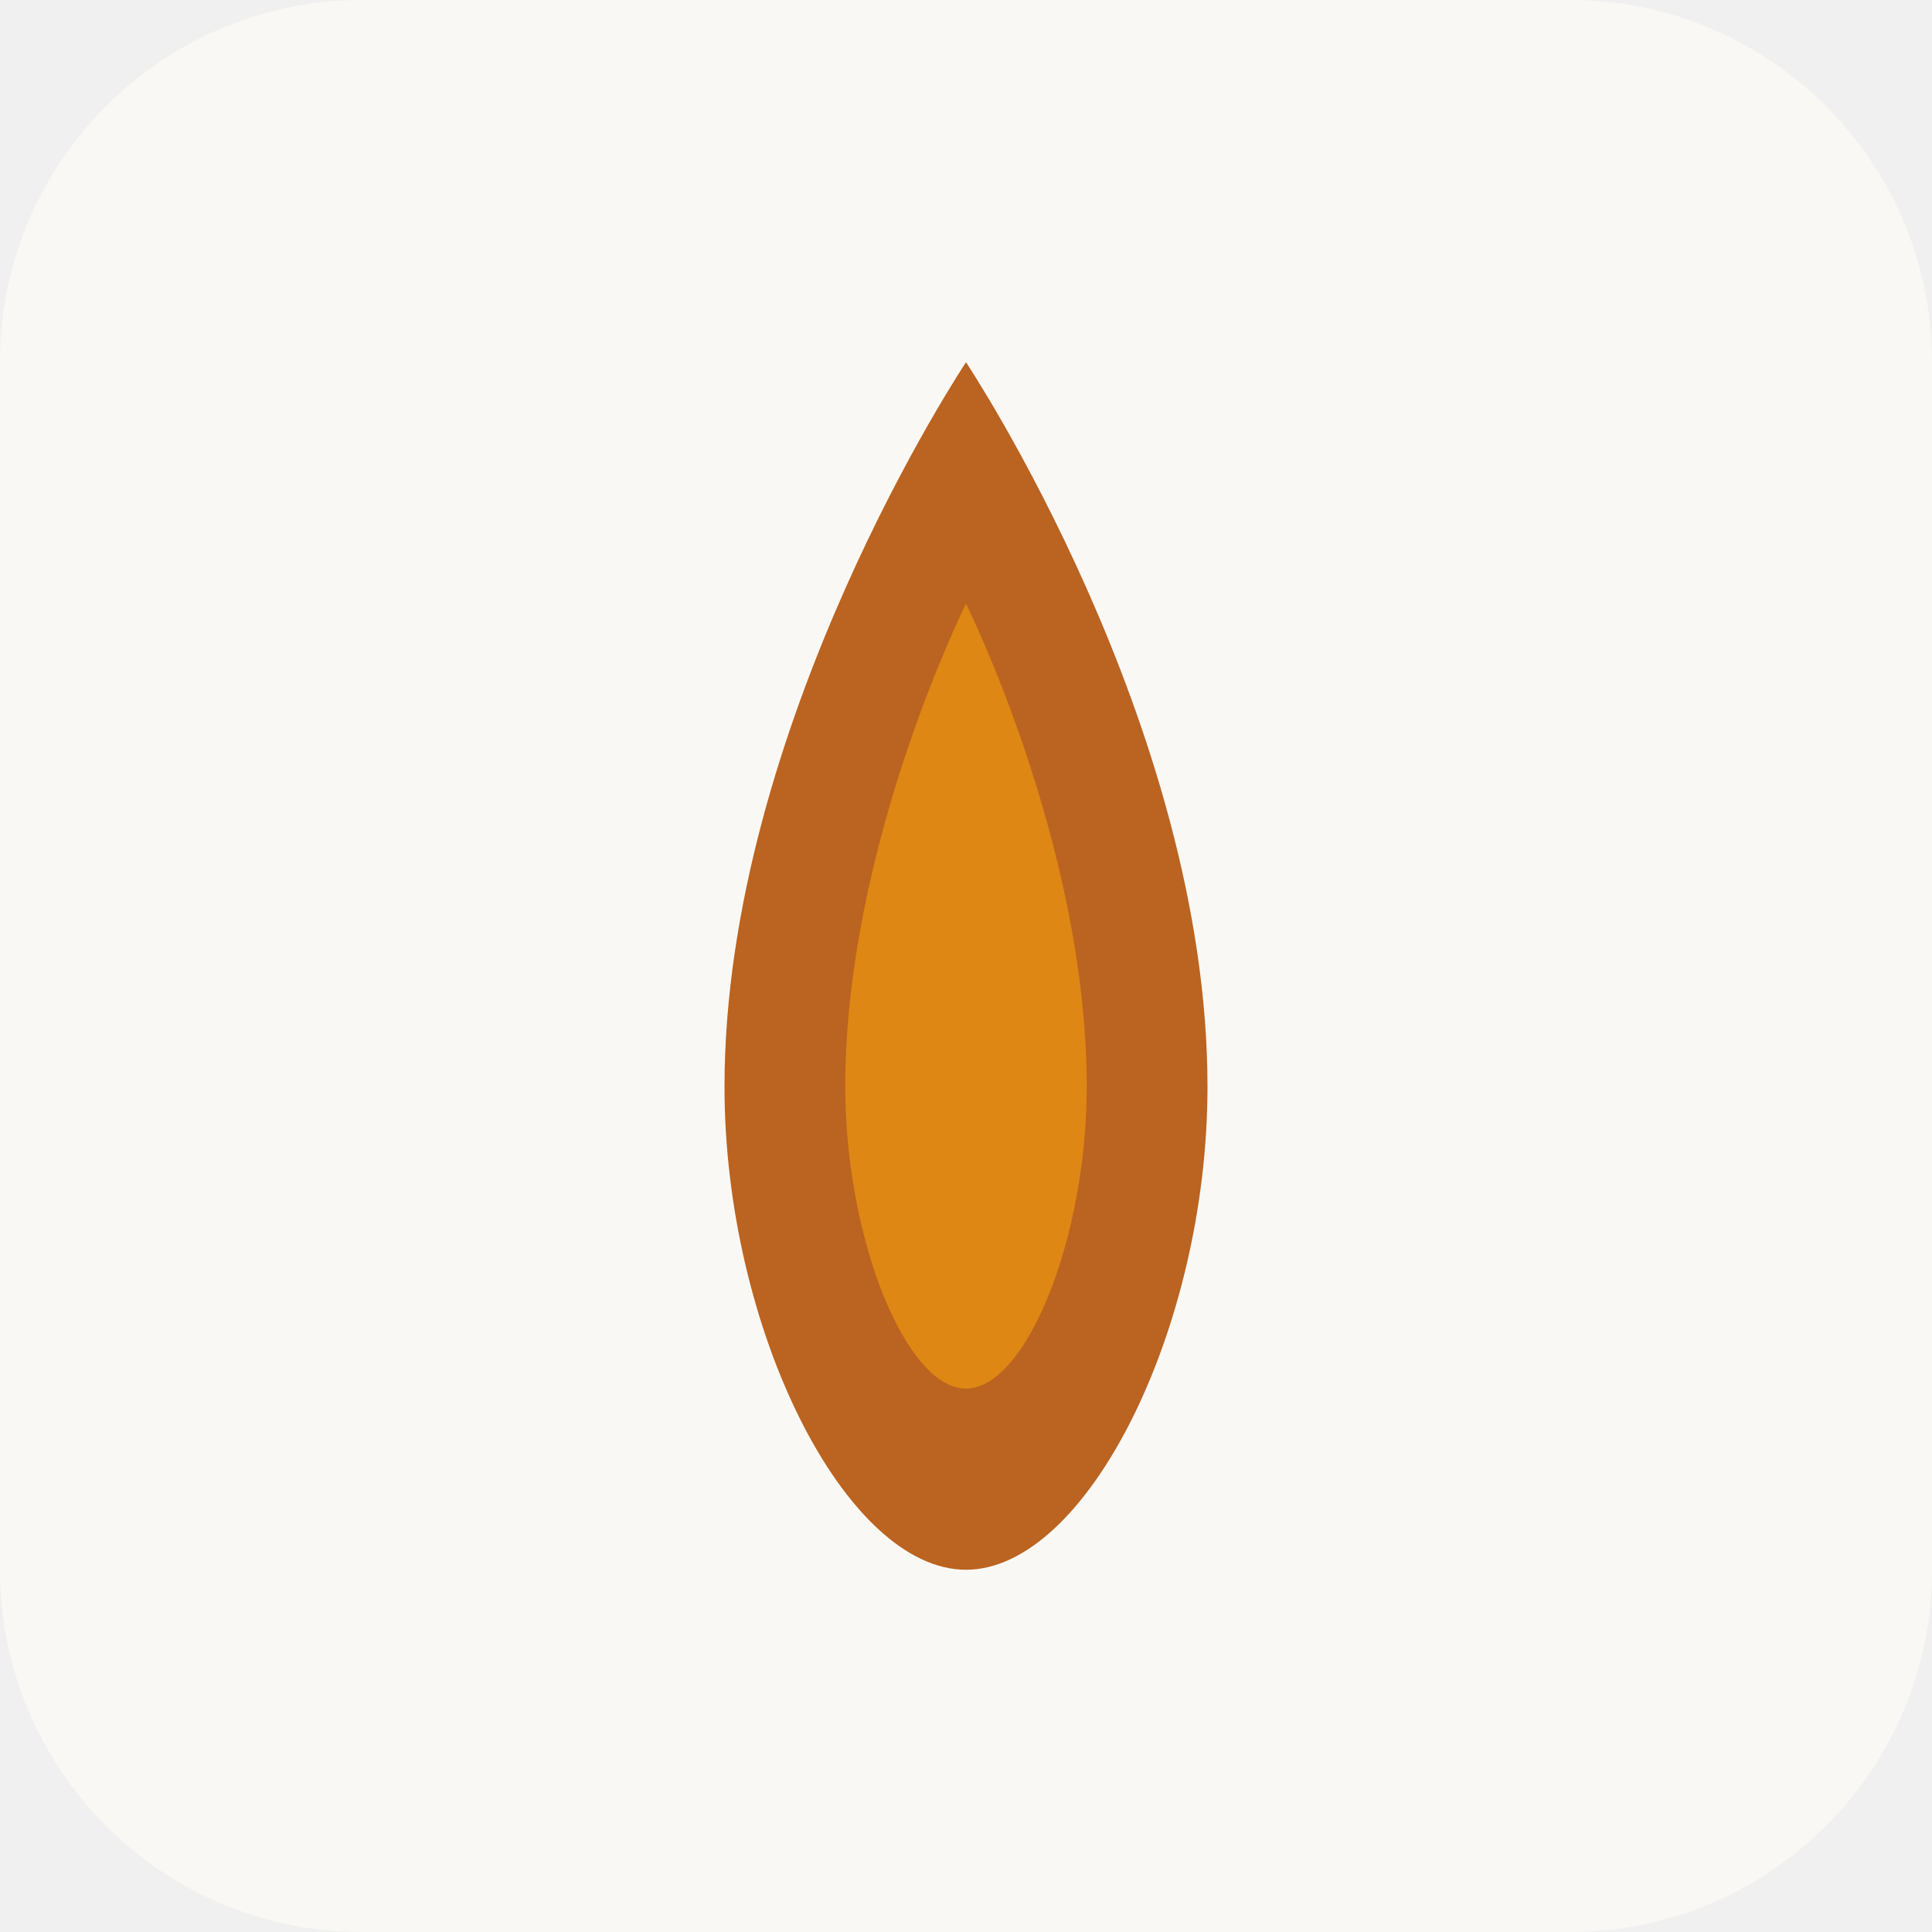
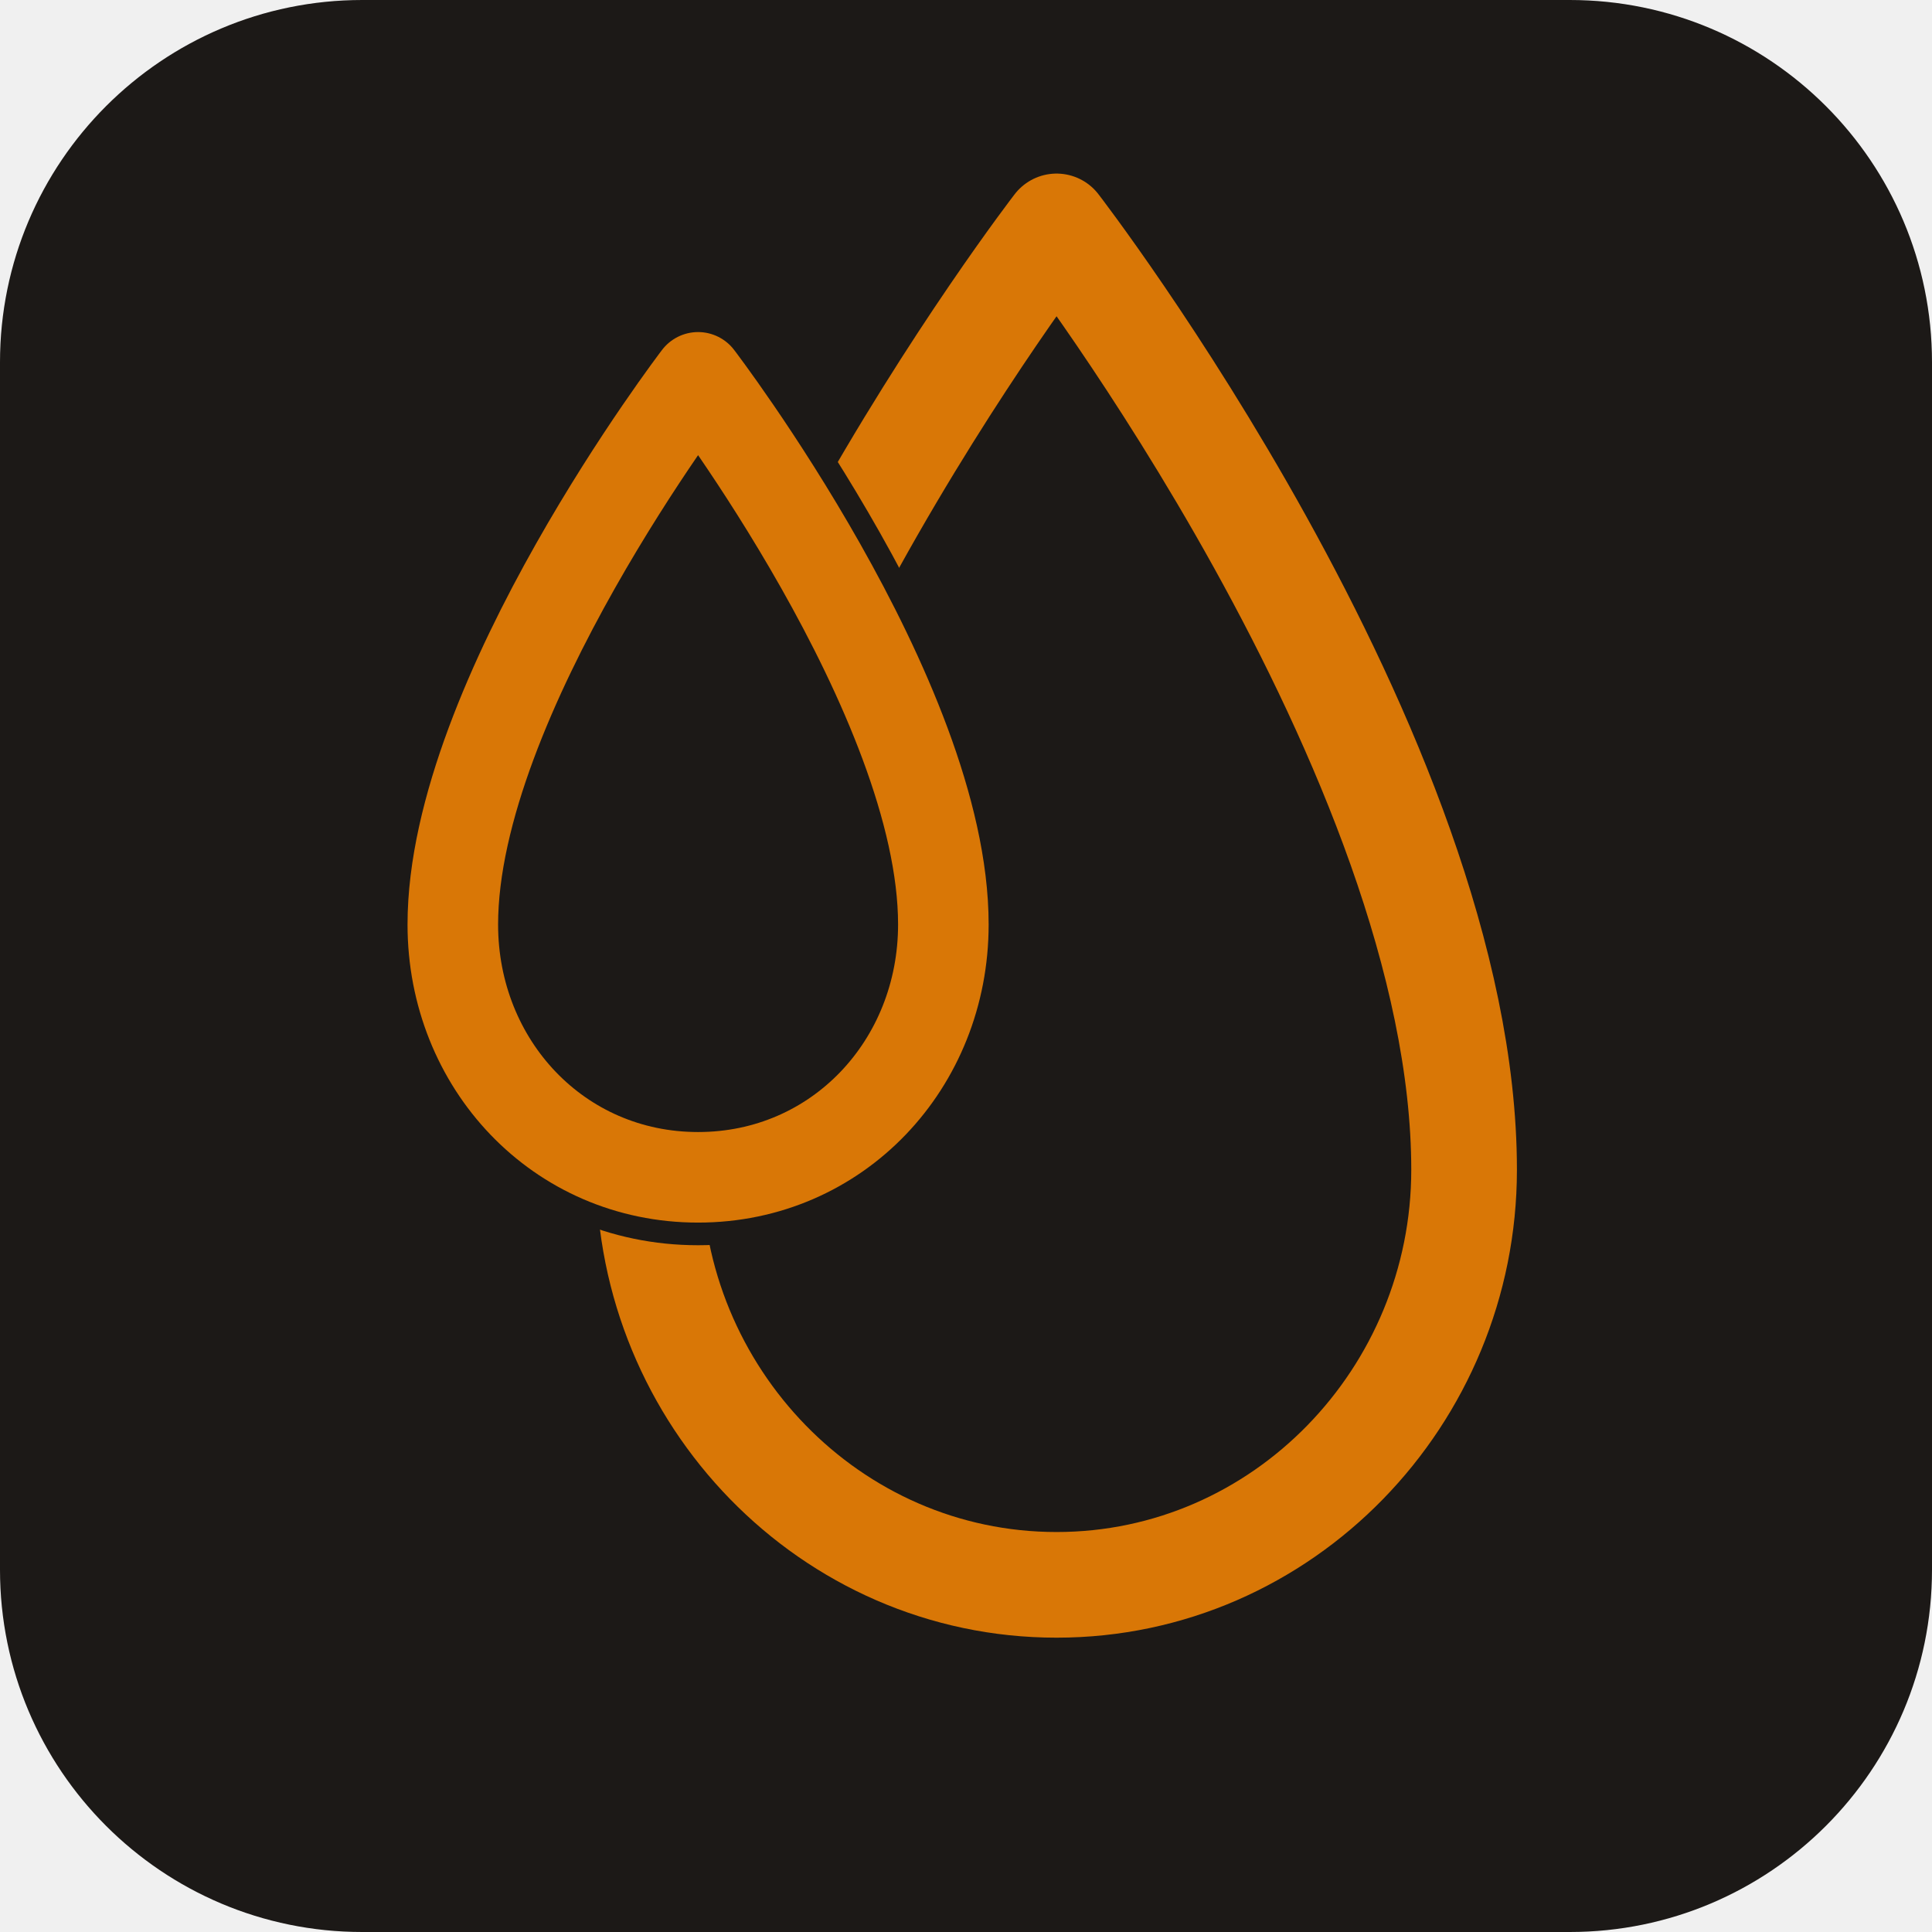
- <svg xmlns="http://www.w3.org/2000/svg" viewBox="0 0 32 32">
-   <rect width="32" height="32" rx="6" fill="#faf8f5" />
-   <g transform="translate(6,4)">
-     <path d="M10 2C10 2 6 8 6 14C6 18 8 22 10 22C12 22 14 18 14 14C14 8 10 2 10 2Z" fill="#b45309" opacity="0.9" />
-     <path d="M10 6C10 6 8 10 8 14C8 16.5 9 19 10 19C11 19 12 16.5 12 14C12 10 10 6 10 6Z" fill="#f59e0b" opacity="0.6" />
-   </g>
+ <svg xmlns="http://www.w3.org/2000/svg" viewBox="0 0 512 512">
+   <rect width="512" height="512" rx="96" fill="#1c1917" />
+   <defs>
+     <mask id="largeMask">
+       <rect width="512" height="512" fill="white" />
+       <path d="M185 100 C185 100 120 185 120 245 C120 282 148 312 185 312 C222 312 250 282 250 245 C250 185 185 100 185 100Z" fill="black" stroke="black" stroke-width="36" />
+     </mask>
+   </defs>
+   <path d="M280 60 C280 60 172 200 172 310 C172 370 220 420 280 420 C340 420 388 370 388 310 C388 200 280 60 280 60Z" fill="none" stroke="#d97706" stroke-width="28" stroke-linejoin="round" mask="url(#largeMask)" />
+   <path d="M185 100 C185 100 120 185 120 245 C120 282 148 312 185 312 C222 312 250 282 250 245 C250 185 185 100 185 100Z" fill="none" stroke="#d97706" stroke-width="24" stroke-linejoin="round" />
</svg>
